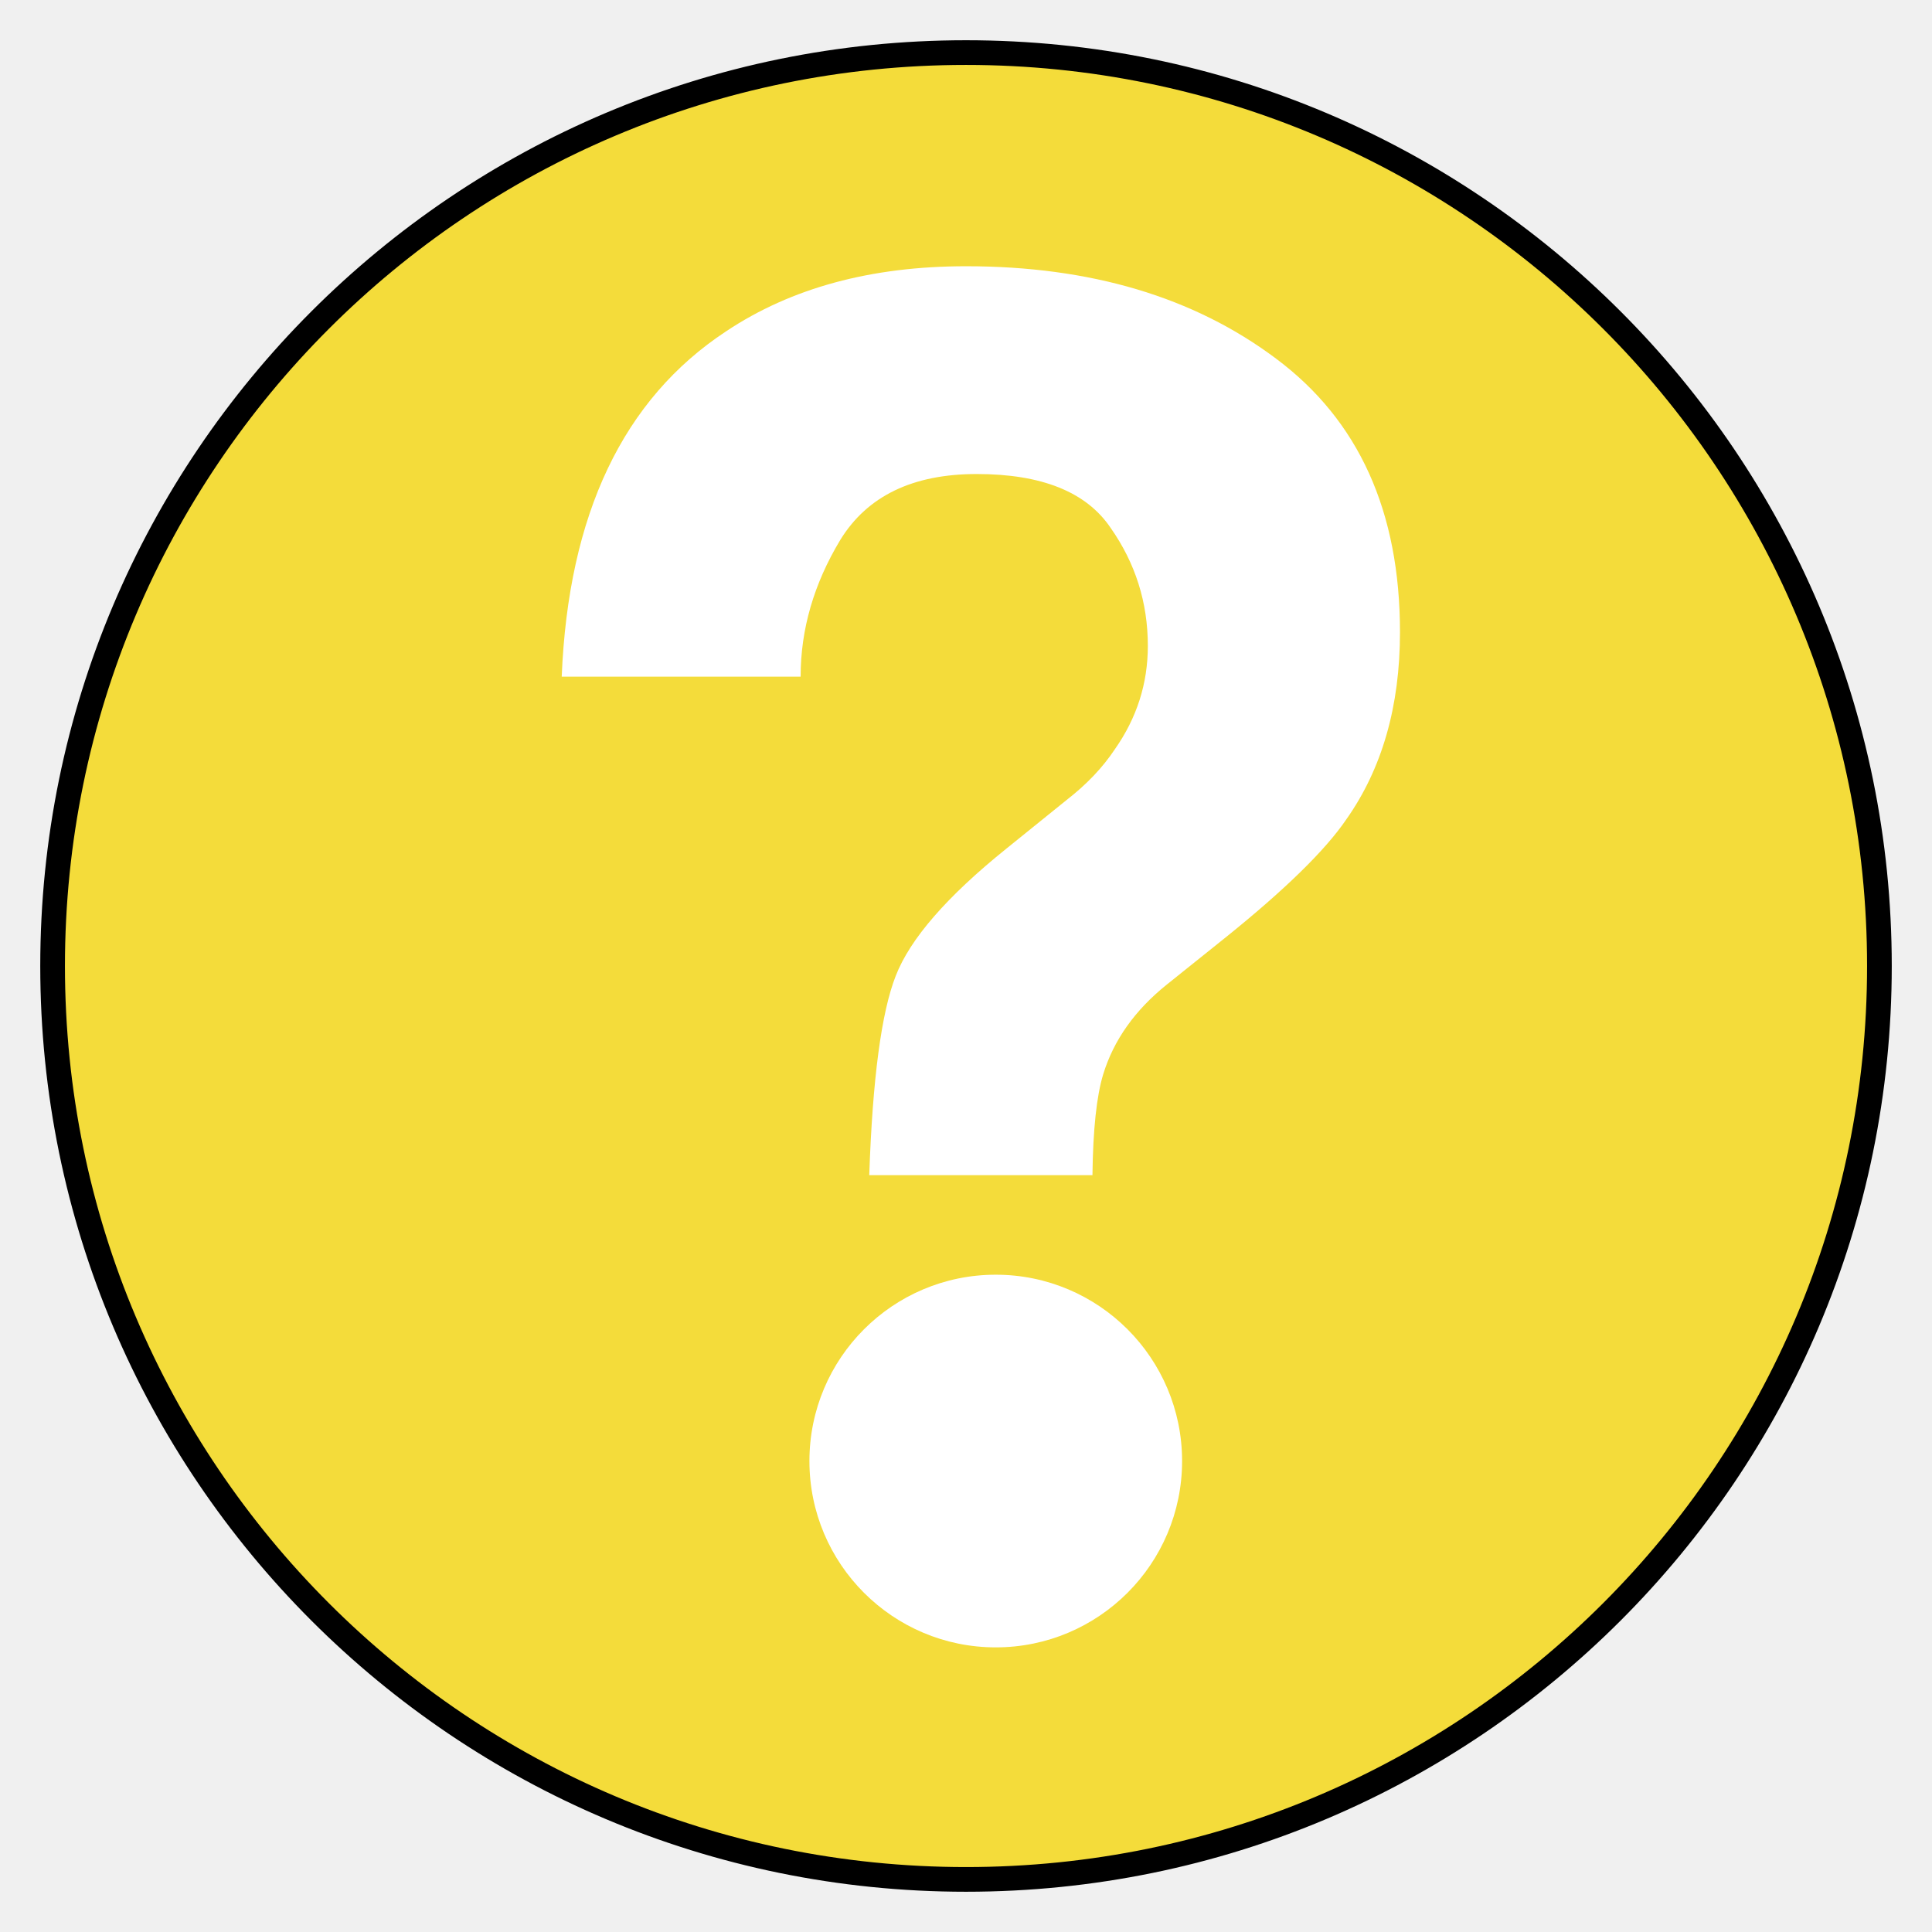
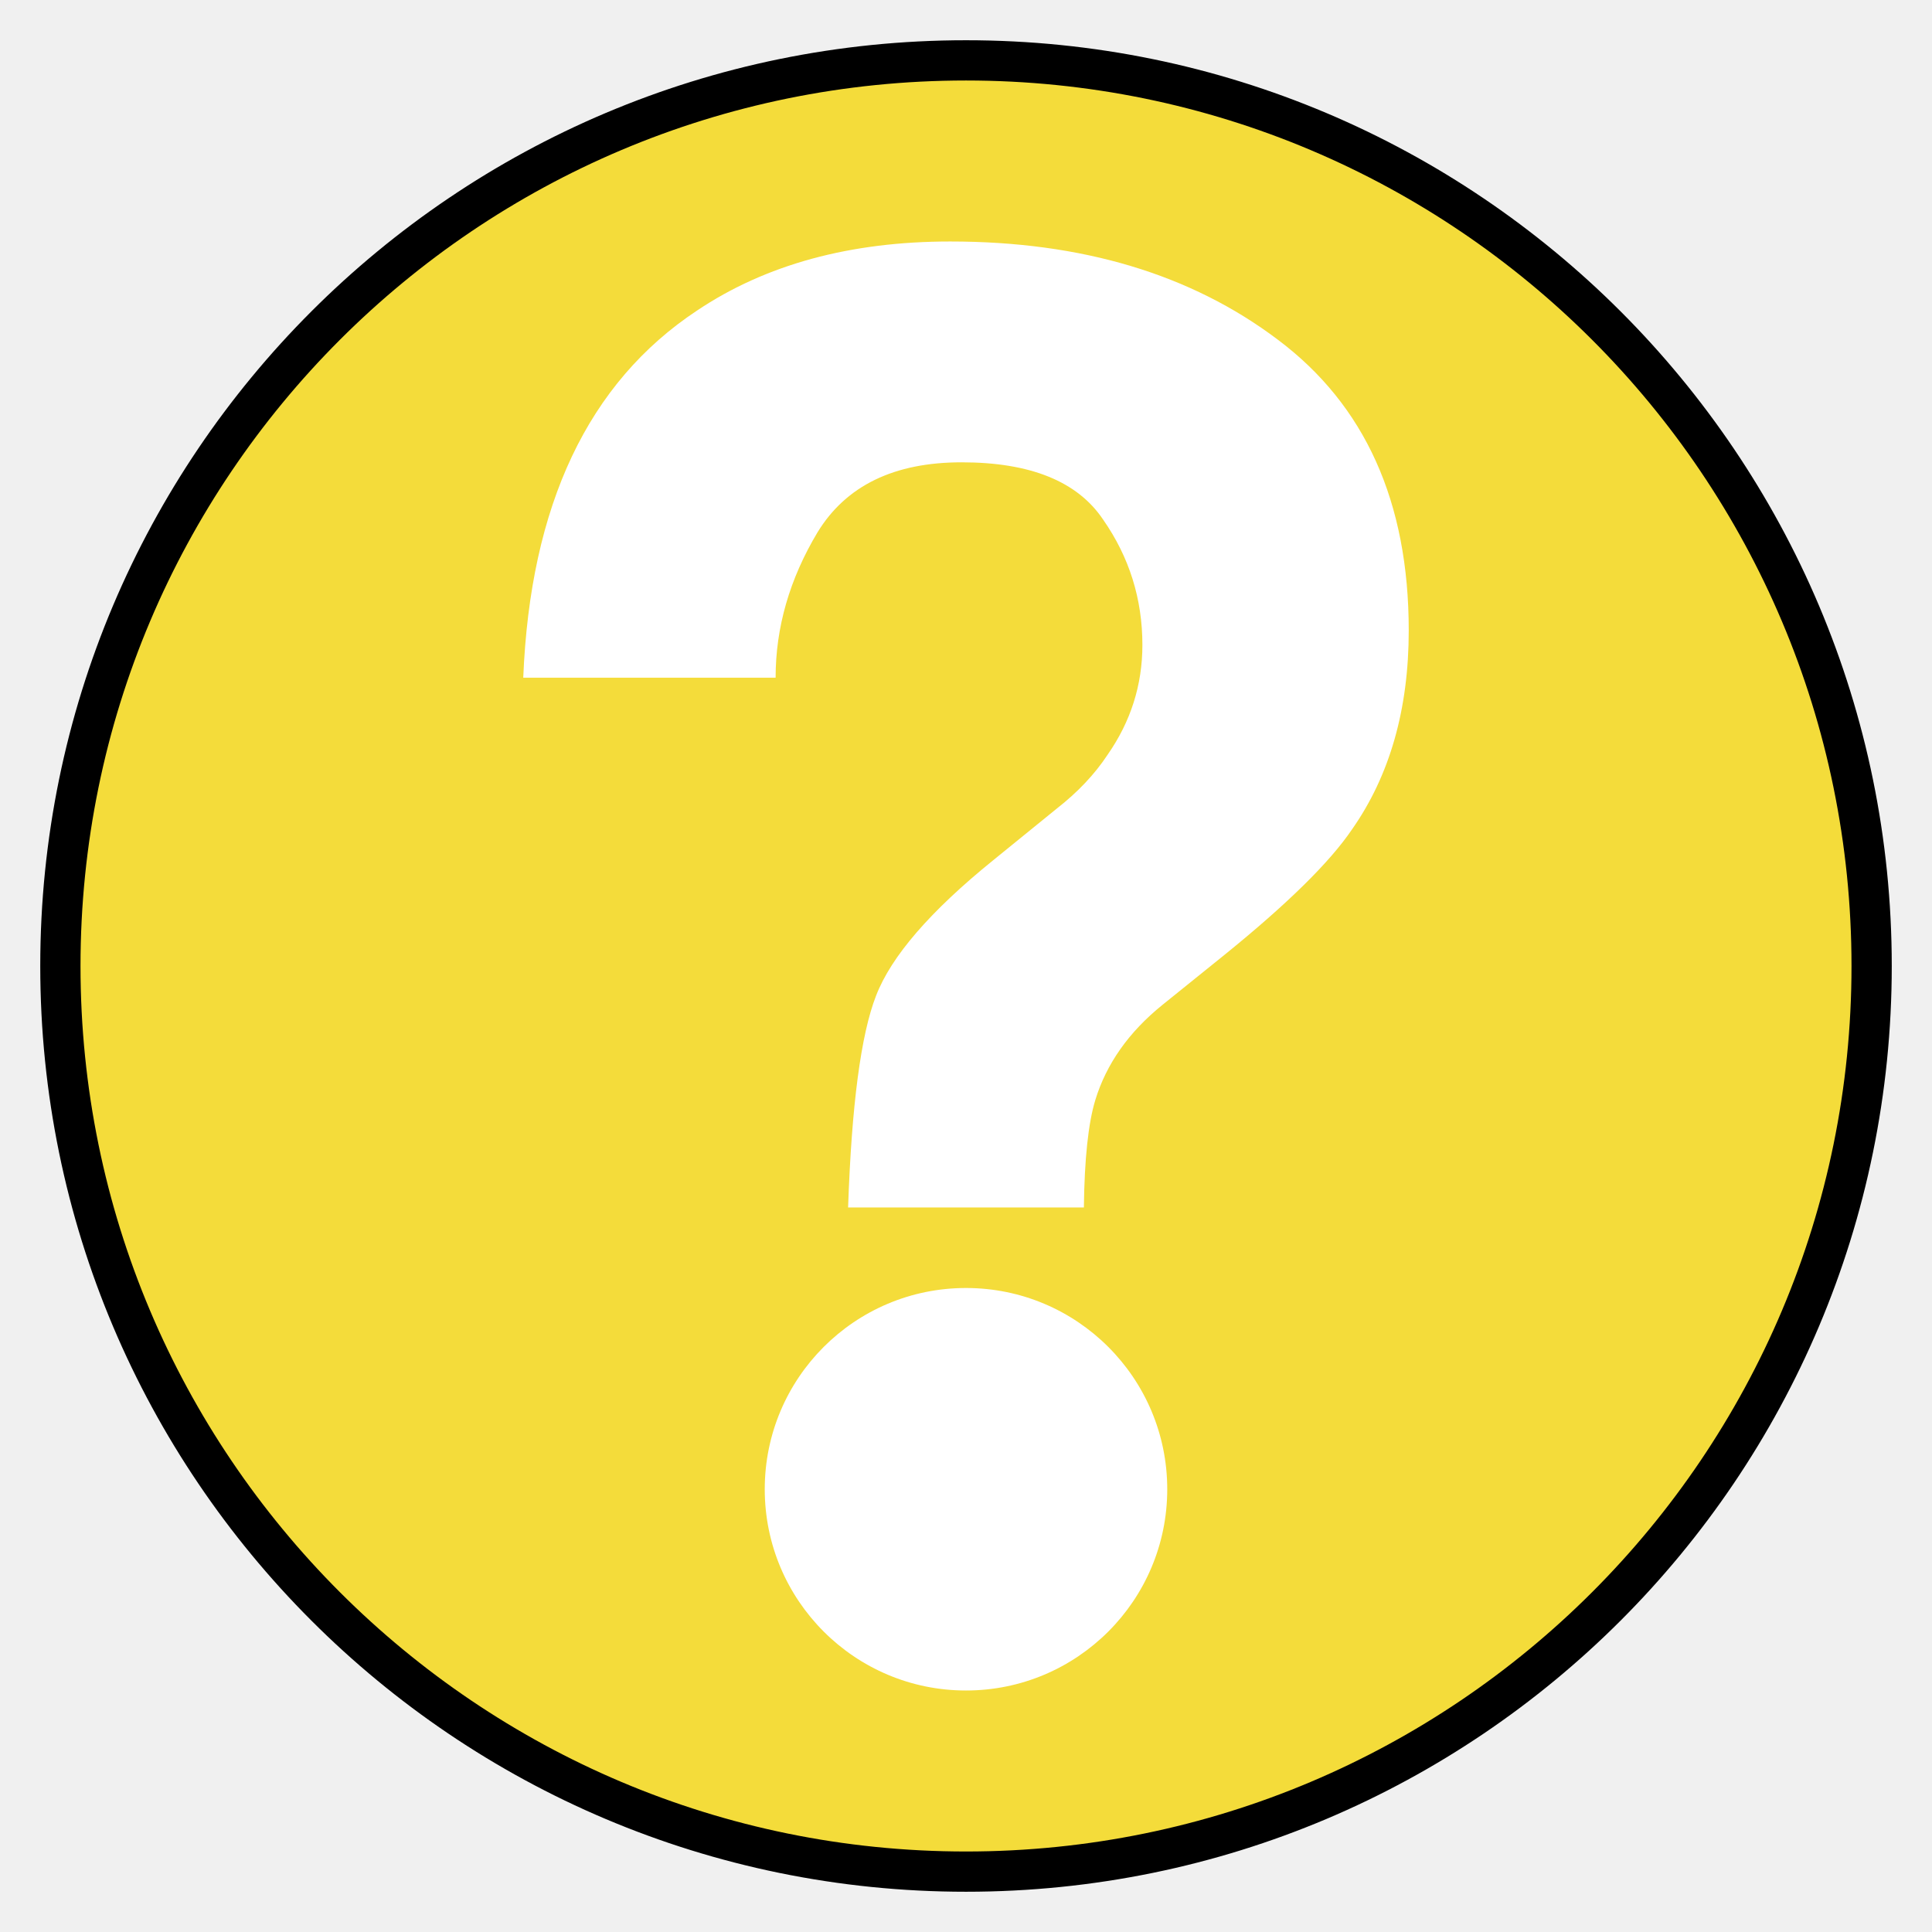
<svg xmlns="http://www.w3.org/2000/svg" width="48" height="48" viewBox="0 0 12.7 12.7" version="1.1" id="svg8">
  <defs id="defs2">
    <marker style="overflow:visible" id="Arrow1Lstart" refX="0" refY="0" orient="auto">
      <path transform="matrix(0.8,0,0,0.8,10,0)" style="fill-rule:evenodd;stroke:#000000;stroke-width:1pt" d="M 0,0 5,-5 -12.5,0 5,5 Z" id="path951" />
    </marker>
  </defs>
  <g id="layer1">
-     <g id="g851" transform="matrix(0.90576,0,0,0.9057599,6.749879,6.511859)" style="stroke-width:1.104">
-       <g id="g852" transform="matrix(0.1022222,0,0,0.1022222,-7.353813,-7.117891)">
-         <g id="g1225" transform="matrix(0.9803921,0,0,0.9803921,-31.09854,-96.46102)" style="stroke-width:1.788;stroke-miterlimit:4;stroke-dasharray:none">
-           <circle style="fill:#f4dc3a;fill-opacity:1;stroke:#000000;stroke-width:1.788;stroke-miterlimit:4;stroke-dasharray:none;stroke-opacity:1" id="path833" cx="100.694" cy="167.631" r="66.146" />
+     <g id="g851" transform="matrix(0.8980435,0,0,0.8980434,6.746473,6.51048)" style="stroke-width:1.114">
+       <g id="g852" transform="matrix(0.1022222,0,0,0.1022222,-7.353813,-7.117891)" style="stroke-width:1.114">
+         <g id="g1225" transform="matrix(0.9803921,0,0,0.9803921,-31.09854,-96.46102)" style="stroke-width:2.94;stroke-miterlimit:4;stroke-dasharray:none">
+           <circle style="fill:#f4dc3a;fill-opacity:1;stroke:#000000;stroke-width:2.94;stroke-miterlimit:4;stroke-dasharray:none;stroke-opacity:1" id="path833" cx="100.694" cy="167.631" r="66.146" />
        </g>
-         <g id="g1096" transform="translate(2.963426,-2.927323)" style="stroke-width:1.104">
-           <g aria-label="?" id="text1084" style="font-style:normal;font-weight:normal;font-size:10.583px;line-height:1.25;font-family:sans-serif;fill:#ffffff;fill-opacity:1;stroke:none;stroke-width:0.291" transform="matrix(0.9876416,0,0,1.021544,0.3753379,-2.139645)">
-             <path d="m 36.024,51.305 c 0.475,-11.291 4.417,-19.294 11.826,-24.009 4.675,-3.011 10.42,-4.517 17.234,-4.517 8.954,0 16.382,2.139 22.285,6.418 5.943,4.279 8.914,10.618 8.914,19.017 0,5.15 -1.288,9.489 -3.863,13.015 -1.506,2.139 -4.398,4.873 -8.676,8.201 l -4.219,3.269 c -2.298,1.783 -3.823,3.863 -4.576,6.24 -0.475,1.506 -0.733,3.843 -0.773,7.012 H 58.131 c 0.238,-6.696 0.872,-11.311 1.902,-13.847 1.03,-2.575 3.685,-5.527 7.963,-8.855 l 4.338,-3.387 c 1.426,-1.07 2.575,-2.238 3.447,-3.506 1.585,-2.179 2.377,-4.576 2.377,-7.191 0,-3.011 -0.891,-5.745 -2.674,-8.201 -1.743,-2.496 -4.952,-3.744 -9.627,-3.744 -4.596,0 -7.864,1.525 -9.806,4.576 -1.902,3.051 -2.853,6.22 -2.853,9.508 z" style="font-style:normal;font-variant:normal;font-weight:bold;font-stretch:normal;font-size:121.708px;font-family:Helvetica;-inkscape-font-specification:'Helvetica Bold';fill:#ffffff;stroke-width:0.291" id="path1088" />
+         <g id="g1096" transform="translate(2.963426,-2.927323)" style="stroke-width:1.114">
+           <g aria-label="?" id="text1084" style="font-style:normal;font-weight:normal;font-size:10.583px;line-height:1.25;font-family:sans-serif;fill:#ffffff;fill-opacity:1;stroke:none;stroke-width:0.274" transform="matrix(1.052241,0,0,1.094986,-4.952819,-6.012004)">
+             <path d="m 36.024,51.305 c 0.475,-11.291 4.417,-19.294 11.826,-24.009 4.675,-3.011 10.42,-4.517 17.234,-4.517 8.954,0 16.382,2.139 22.285,6.418 5.943,4.279 8.914,10.618 8.914,19.017 0,5.15 -1.288,9.489 -3.863,13.015 -1.506,2.139 -4.398,4.873 -8.676,8.201 l -4.219,3.269 c -2.298,1.783 -3.823,3.863 -4.576,6.24 -0.475,1.506 -0.733,3.843 -0.773,7.012 H 58.131 c 0.238,-6.696 0.872,-11.311 1.902,-13.847 1.03,-2.575 3.685,-5.527 7.963,-8.855 l 4.338,-3.387 c 1.426,-1.07 2.575,-2.238 3.447,-3.506 1.585,-2.179 2.377,-4.576 2.377,-7.191 0,-3.011 -0.891,-5.745 -2.674,-8.201 -1.743,-2.496 -4.952,-3.744 -9.627,-3.744 -4.596,0 -7.864,1.525 -9.806,4.576 -1.902,3.051 -2.853,6.22 -2.853,9.508 z" style="font-style:normal;font-variant:normal;font-weight:bold;font-stretch:normal;font-size:121.708px;font-family:Helvetica;-inkscape-font-specification:'Helvetica Bold';fill:#ffffff;stroke-width:0.274" id="path1088" />
          </g>
-           <ellipse style="fill:#ffffff;fill-opacity:1;stroke-width:0.876;stroke-linecap:round;stroke-miterlimit:4;stroke-dasharray:none" id="path1091" cx="66.77" cy="105.957" rx="13.229" ry="13.229" />
+           <ellipse style="fill:#ffffff;fill-opacity:1;stroke-width:0.884;stroke-linecap:round;stroke-miterlimit:4;stroke-dasharray:none" id="path1091" cx="64.657" cy="108.279" rx="14.411" ry="14.411" />
        </g>
      </g>
    </g>
  </g>
</svg>
